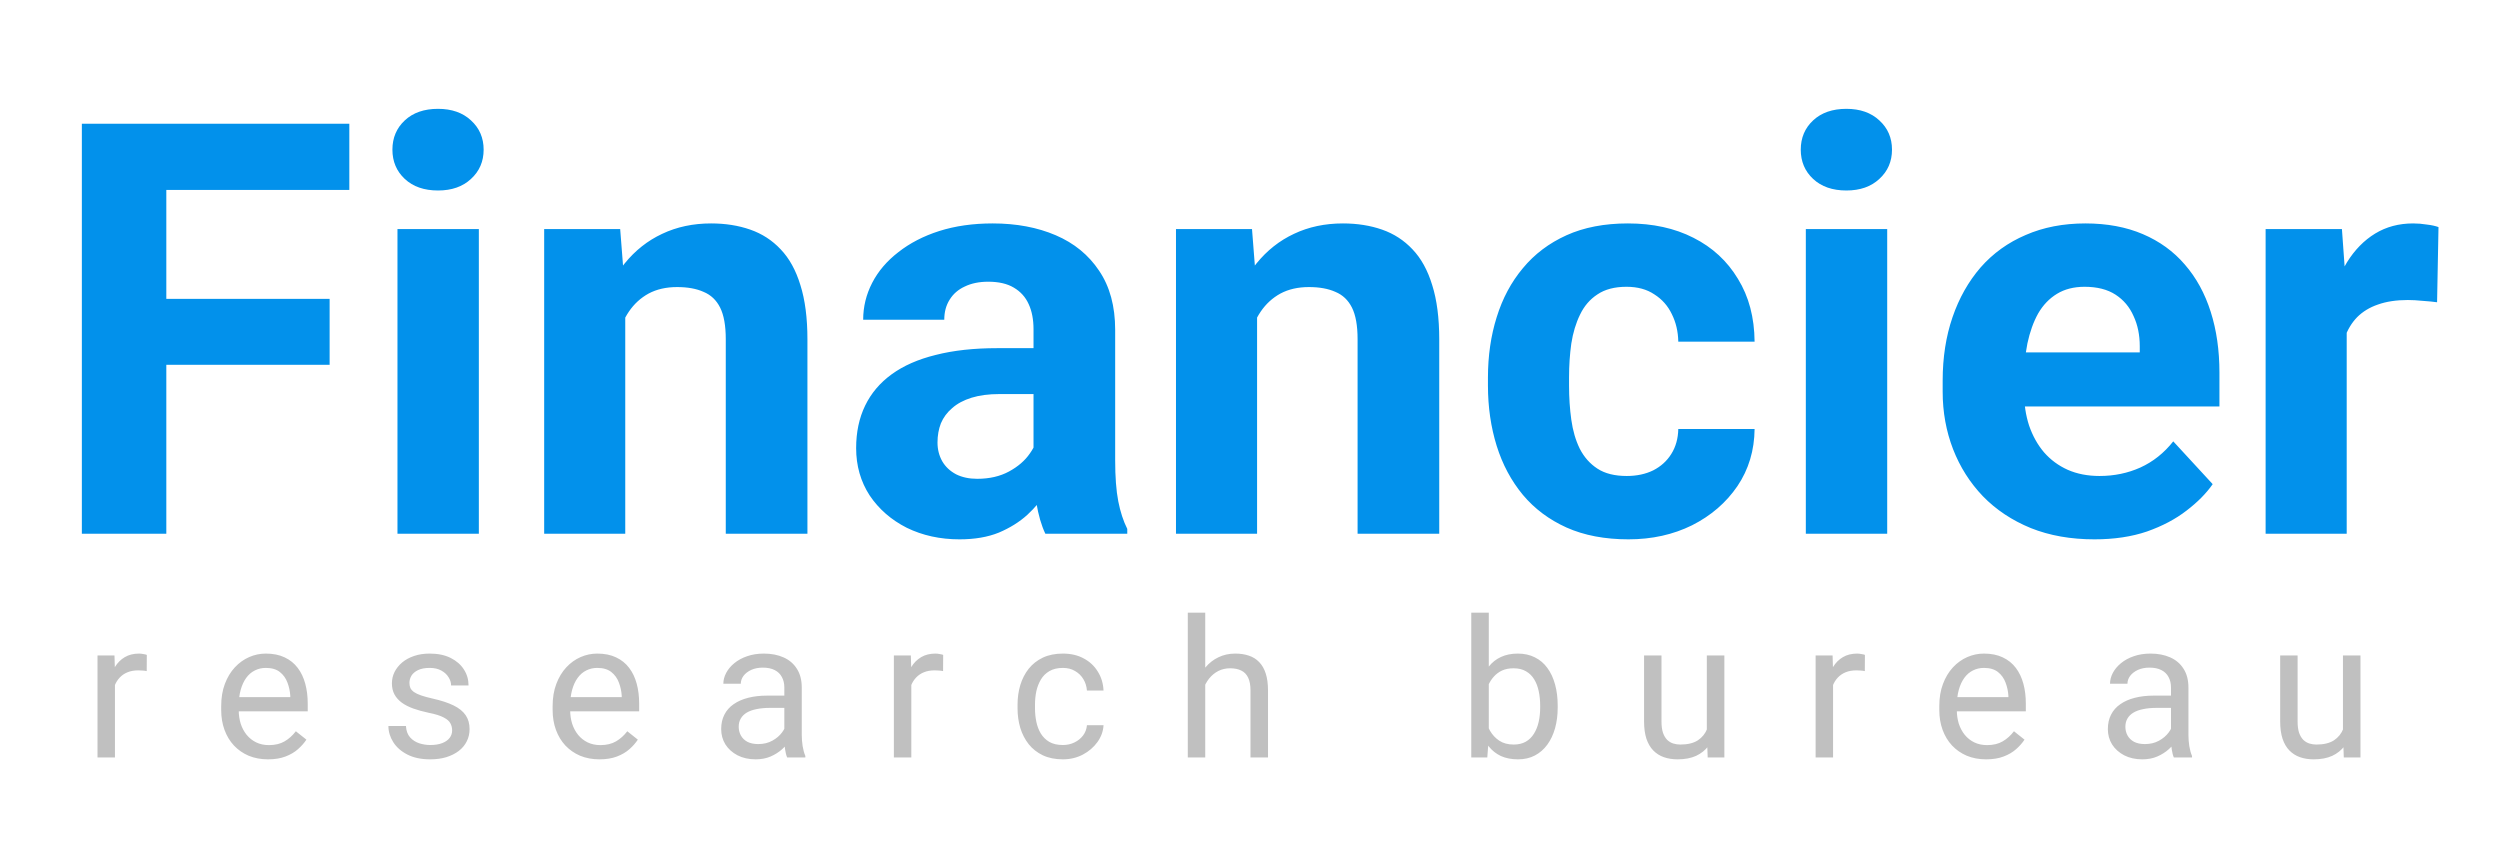
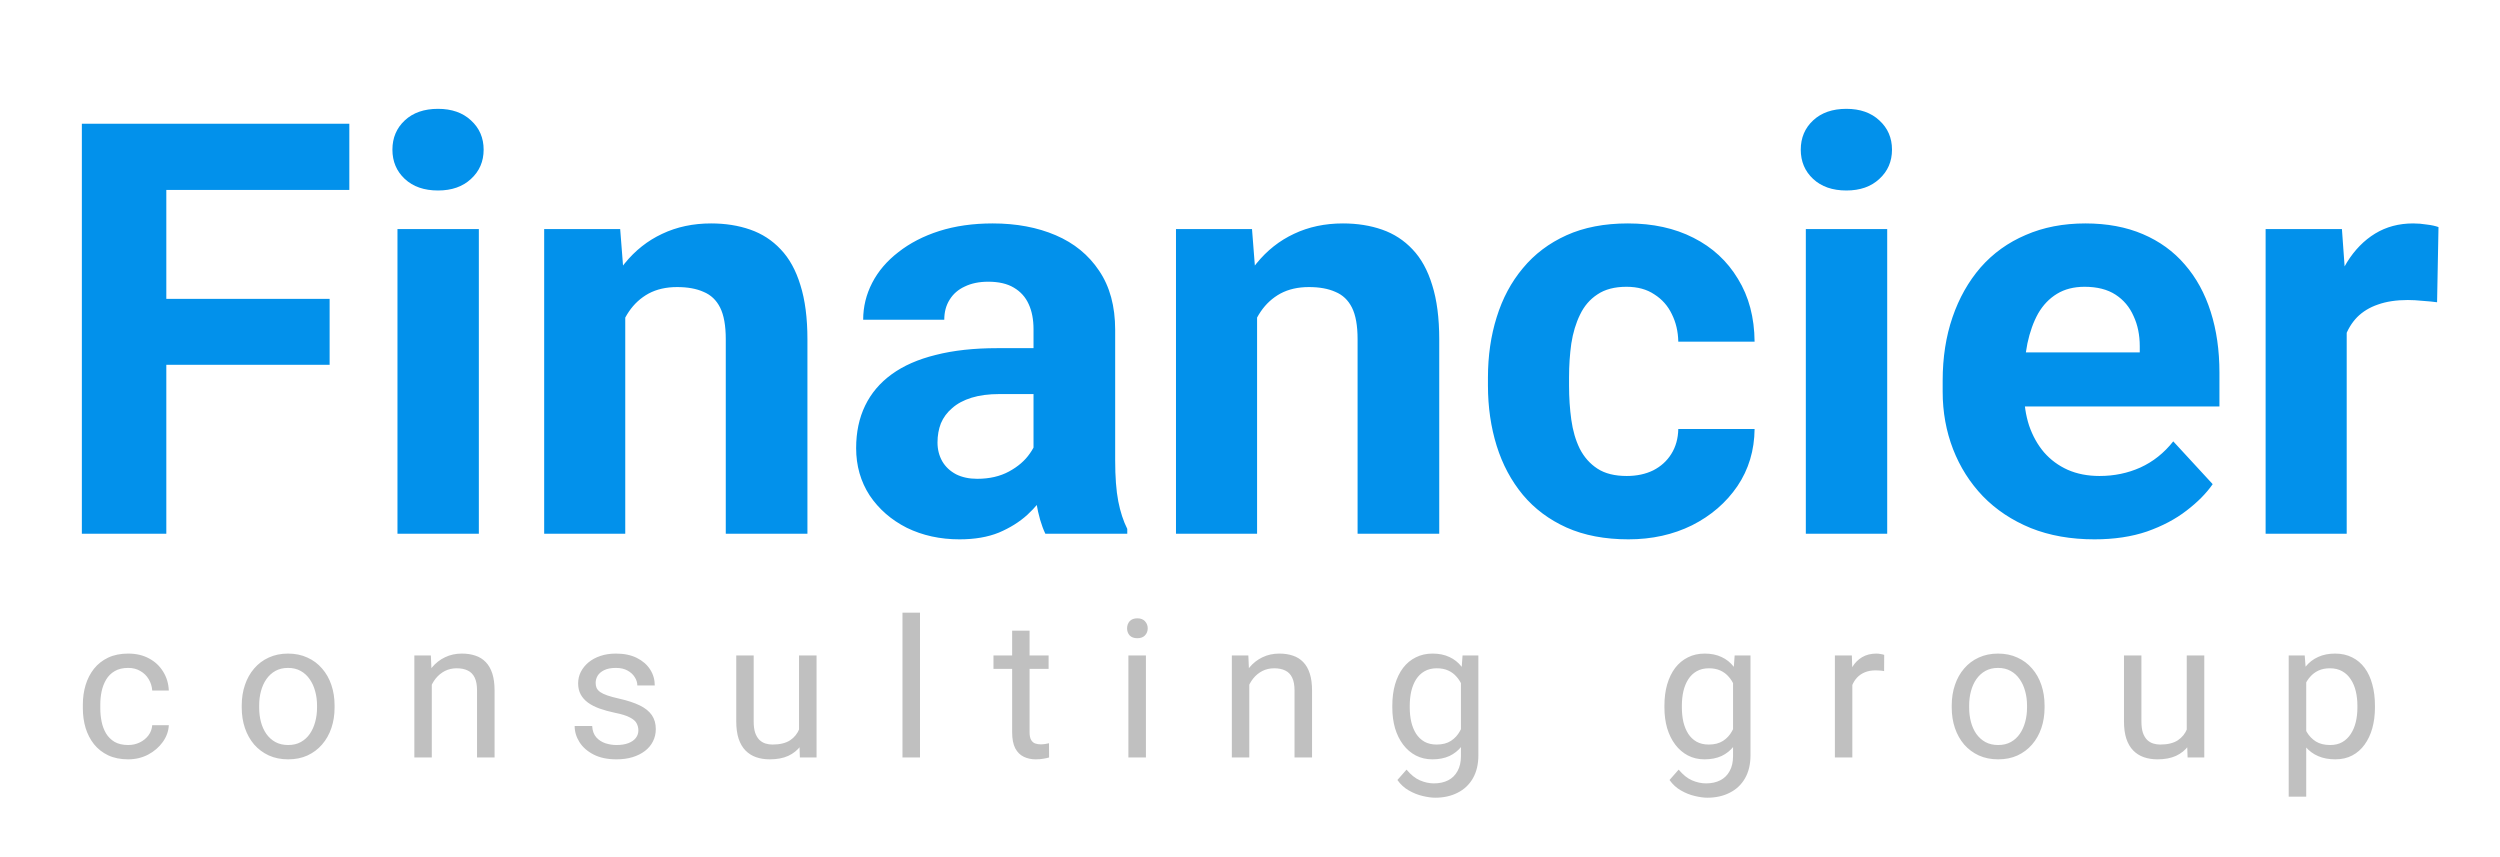
<svg xmlns="http://www.w3.org/2000/svg" width="178" height="61" viewBox="0 0 178 61" fill="none">
  <path d="M11.842 8.812V38H5.828V8.812H11.842ZM23.469 21.281V25.972H10.198V21.281H23.469ZM24.872 8.812V13.523H10.198V8.812H24.872ZM34.094 16.309V38H28.3V16.309H34.094ZM27.94 10.656C27.94 9.814 28.234 9.119 28.822 8.571C29.41 8.023 30.198 7.749 31.187 7.749C32.163 7.749 32.945 8.023 33.533 8.571C34.134 9.119 34.435 9.814 34.435 10.656C34.435 11.498 34.134 12.193 33.533 12.741C32.945 13.289 32.163 13.563 31.187 13.563C30.198 13.563 29.41 13.289 28.822 12.741C28.234 12.193 27.94 11.498 27.94 10.656ZM44.518 20.94V38H38.745V16.309H44.157L44.518 20.94ZM43.676 26.393H42.113C42.113 24.789 42.32 23.346 42.734 22.063C43.148 20.766 43.73 19.664 44.478 18.755C45.227 17.833 46.115 17.131 47.145 16.65C48.187 16.155 49.35 15.908 50.633 15.908C51.648 15.908 52.577 16.055 53.419 16.349C54.261 16.643 54.983 17.111 55.584 17.753C56.199 18.394 56.667 19.243 56.988 20.299C57.322 21.354 57.489 22.644 57.489 24.168V38H51.675V24.148C51.675 23.185 51.541 22.437 51.274 21.902C51.007 21.368 50.613 20.994 50.091 20.78C49.584 20.552 48.955 20.439 48.207 20.439C47.432 20.439 46.757 20.593 46.182 20.9C45.621 21.207 45.153 21.635 44.779 22.183C44.418 22.718 44.144 23.346 43.957 24.067C43.77 24.789 43.676 25.564 43.676 26.393ZM73.587 33.108V23.446C73.587 22.751 73.473 22.156 73.246 21.662C73.019 21.154 72.664 20.76 72.183 20.479C71.715 20.198 71.107 20.058 70.359 20.058C69.717 20.058 69.163 20.172 68.695 20.399C68.227 20.613 67.866 20.927 67.612 21.341C67.359 21.742 67.232 22.216 67.232 22.764H61.458C61.458 21.842 61.672 20.967 62.1 20.138C62.527 19.31 63.149 18.581 63.964 17.953C64.779 17.312 65.748 16.81 66.871 16.45C68.007 16.089 69.276 15.908 70.68 15.908C72.364 15.908 73.86 16.189 75.17 16.75C76.48 17.312 77.509 18.154 78.257 19.276C79.019 20.399 79.4 21.802 79.4 23.486V32.768C79.4 33.957 79.474 34.933 79.621 35.695C79.768 36.443 79.981 37.098 80.262 37.659V38H74.428C74.148 37.412 73.934 36.677 73.787 35.795C73.653 34.899 73.587 34.004 73.587 33.108ZM74.348 24.789L74.388 28.057H71.161C70.399 28.057 69.737 28.144 69.176 28.317C68.615 28.491 68.154 28.738 67.793 29.059C67.432 29.366 67.165 29.727 66.991 30.142C66.831 30.556 66.75 31.01 66.75 31.505C66.75 31.999 66.864 32.447 67.091 32.848C67.318 33.236 67.646 33.543 68.073 33.77C68.501 33.984 69.002 34.091 69.577 34.091C70.446 34.091 71.201 33.917 71.842 33.57C72.484 33.222 72.978 32.794 73.326 32.287C73.687 31.779 73.874 31.298 73.887 30.843L75.411 33.289C75.197 33.837 74.903 34.405 74.529 34.993C74.168 35.581 73.707 36.136 73.145 36.657C72.584 37.165 71.909 37.586 71.121 37.92C70.332 38.241 69.397 38.401 68.314 38.401C66.938 38.401 65.688 38.127 64.565 37.579C63.456 37.018 62.574 36.249 61.919 35.274C61.278 34.285 60.957 33.162 60.957 31.906C60.957 30.77 61.171 29.761 61.598 28.879C62.026 27.997 62.654 27.255 63.483 26.653C64.325 26.039 65.374 25.578 66.63 25.27C67.886 24.949 69.343 24.789 71 24.789H74.348ZM89.504 20.94V38H83.73V16.309H89.143L89.504 20.94ZM88.662 26.393H87.098C87.098 24.789 87.305 23.346 87.72 22.063C88.134 20.766 88.715 19.664 89.464 18.755C90.212 17.833 91.101 17.131 92.13 16.65C93.172 16.155 94.335 15.908 95.618 15.908C96.634 15.908 97.563 16.055 98.405 16.349C99.246 16.643 99.968 17.111 100.57 17.753C101.184 18.394 101.652 19.243 101.973 20.299C102.307 21.354 102.474 22.644 102.474 24.168V38H96.66V24.148C96.66 23.185 96.527 22.437 96.26 21.902C95.992 21.368 95.598 20.994 95.077 20.78C94.569 20.552 93.941 20.439 93.192 20.439C92.417 20.439 91.742 20.593 91.168 20.9C90.606 21.207 90.138 21.635 89.764 22.183C89.403 22.718 89.129 23.346 88.942 24.067C88.755 24.789 88.662 25.564 88.662 26.393ZM115.825 33.89C116.534 33.89 117.162 33.757 117.71 33.489C118.258 33.209 118.685 32.821 118.993 32.327C119.314 31.819 119.481 31.224 119.494 30.543H124.927C124.913 32.066 124.506 33.423 123.704 34.612C122.902 35.788 121.826 36.717 120.476 37.399C119.126 38.067 117.616 38.401 115.946 38.401C114.262 38.401 112.792 38.12 111.535 37.559C110.292 36.998 109.257 36.222 108.428 35.233C107.599 34.231 106.978 33.069 106.564 31.745C106.149 30.409 105.942 28.979 105.942 27.455V26.874C105.942 25.337 106.149 23.907 106.564 22.584C106.978 21.247 107.599 20.085 108.428 19.096C109.257 18.093 110.292 17.312 111.535 16.75C112.778 16.189 114.235 15.908 115.906 15.908C117.683 15.908 119.24 16.249 120.576 16.931C121.926 17.612 122.982 18.588 123.744 19.858C124.519 21.114 124.913 22.604 124.927 24.328H119.494C119.481 23.606 119.327 22.951 119.033 22.363C118.752 21.775 118.338 21.308 117.79 20.96C117.255 20.599 116.594 20.419 115.805 20.419C114.963 20.419 114.275 20.599 113.74 20.96C113.206 21.308 112.792 21.789 112.498 22.404C112.204 23.005 111.996 23.693 111.876 24.468C111.769 25.23 111.716 26.032 111.716 26.874V27.455C111.716 28.297 111.769 29.106 111.876 29.881C111.983 30.656 112.183 31.344 112.478 31.946C112.785 32.547 113.206 33.022 113.74 33.369C114.275 33.717 114.97 33.89 115.825 33.89ZM134.369 16.309V38H128.575V16.309H134.369ZM128.214 10.656C128.214 9.814 128.508 9.119 129.096 8.571C129.684 8.023 130.473 7.749 131.462 7.749C132.438 7.749 133.219 8.023 133.807 8.571C134.409 9.119 134.71 9.814 134.71 10.656C134.71 11.498 134.409 12.193 133.807 12.741C133.219 13.289 132.438 13.563 131.462 13.563C130.473 13.563 129.684 13.289 129.096 12.741C128.508 12.193 128.214 11.498 128.214 10.656ZM149.123 38.401C147.439 38.401 145.929 38.134 144.593 37.599C143.256 37.051 142.12 36.296 141.185 35.334C140.263 34.371 139.554 33.256 139.06 31.986C138.565 30.703 138.318 29.34 138.318 27.896V27.095C138.318 25.451 138.552 23.947 139.02 22.584C139.487 21.221 140.156 20.038 141.024 19.036C141.906 18.033 142.976 17.265 144.232 16.73C145.488 16.182 146.905 15.908 148.482 15.908C150.019 15.908 151.382 16.162 152.571 16.67C153.761 17.178 154.757 17.9 155.558 18.835C156.374 19.771 156.988 20.893 157.403 22.203C157.817 23.499 158.024 24.943 158.024 26.533V28.939H140.784V25.09H152.351V24.649C152.351 23.847 152.204 23.132 151.91 22.504C151.629 21.862 151.202 21.354 150.627 20.98C150.052 20.606 149.317 20.419 148.422 20.419C147.66 20.419 147.005 20.586 146.457 20.92C145.909 21.254 145.461 21.722 145.114 22.323C144.78 22.925 144.526 23.633 144.352 24.448C144.192 25.25 144.112 26.132 144.112 27.095V27.896C144.112 28.765 144.232 29.567 144.472 30.302C144.726 31.037 145.081 31.672 145.535 32.206C146.003 32.741 146.564 33.155 147.219 33.449C147.887 33.743 148.642 33.89 149.484 33.89C150.527 33.89 151.496 33.69 152.391 33.289C153.3 32.875 154.082 32.253 154.736 31.425L157.543 34.472C157.089 35.127 156.467 35.755 155.679 36.356C154.904 36.958 153.968 37.452 152.872 37.84C151.776 38.214 150.527 38.401 149.123 38.401ZM167.085 21.04V38H161.312V16.309H166.745L167.085 21.04ZM173.621 16.169L173.52 21.521C173.24 21.481 172.899 21.448 172.498 21.421C172.11 21.381 171.756 21.361 171.436 21.361C170.62 21.361 169.912 21.468 169.311 21.682C168.723 21.882 168.228 22.183 167.827 22.584C167.44 22.985 167.146 23.473 166.945 24.047C166.758 24.622 166.651 25.277 166.624 26.012L165.462 25.651C165.462 24.248 165.602 22.958 165.883 21.782C166.163 20.593 166.571 19.557 167.105 18.675C167.653 17.793 168.322 17.111 169.11 16.63C169.899 16.149 170.801 15.908 171.816 15.908C172.137 15.908 172.465 15.935 172.799 15.989C173.133 16.029 173.407 16.089 173.621 16.169Z" fill="#0291EB" />
-   <path d="M8.184 47.81V53.931H6.943V46.669H8.151L8.184 47.81ZM10.453 46.629L10.446 47.783C10.343 47.761 10.245 47.748 10.151 47.743C10.061 47.734 9.958 47.73 9.842 47.73C9.556 47.73 9.303 47.775 9.084 47.864C8.864 47.953 8.679 48.079 8.527 48.24C8.374 48.401 8.254 48.593 8.164 48.817C8.079 49.036 8.023 49.278 7.996 49.542L7.647 49.743C7.647 49.305 7.69 48.893 7.775 48.508C7.864 48.123 8.001 47.783 8.184 47.488C8.368 47.188 8.6 46.956 8.882 46.79C9.169 46.62 9.509 46.535 9.902 46.535C9.992 46.535 10.095 46.546 10.211 46.569C10.328 46.587 10.408 46.607 10.453 46.629ZM19.084 54.065C18.579 54.065 18.12 53.98 17.708 53.81C17.301 53.636 16.95 53.392 16.655 53.079C16.364 52.766 16.14 52.394 15.984 51.965C15.827 51.535 15.749 51.065 15.749 50.555V50.273C15.749 49.683 15.836 49.157 16.01 48.696C16.185 48.231 16.422 47.837 16.722 47.515C17.022 47.193 17.362 46.949 17.742 46.783C18.122 46.618 18.516 46.535 18.923 46.535C19.442 46.535 19.89 46.625 20.265 46.804C20.646 46.983 20.957 47.233 21.198 47.555C21.44 47.873 21.619 48.249 21.735 48.683C21.852 49.112 21.91 49.582 21.91 50.092V50.649H16.487V49.636H20.668V49.542C20.65 49.22 20.583 48.907 20.467 48.602C20.355 48.298 20.176 48.047 19.93 47.851C19.684 47.654 19.348 47.555 18.923 47.555C18.641 47.555 18.382 47.616 18.145 47.736C17.907 47.853 17.704 48.027 17.534 48.26C17.364 48.493 17.232 48.777 17.138 49.112C17.044 49.448 16.997 49.835 16.997 50.273V50.555C16.997 50.9 17.044 51.224 17.138 51.528C17.236 51.828 17.377 52.092 17.561 52.32C17.749 52.549 17.975 52.728 18.239 52.857C18.507 52.987 18.811 53.052 19.151 53.052C19.59 53.052 19.961 52.962 20.265 52.783C20.57 52.605 20.836 52.365 21.064 52.065L21.816 52.663C21.659 52.9 21.46 53.126 21.218 53.34C20.977 53.555 20.679 53.73 20.326 53.864C19.977 53.998 19.563 54.065 19.084 54.065ZM32.192 52.005C32.192 51.826 32.152 51.66 32.072 51.508C31.995 51.352 31.837 51.211 31.595 51.086C31.358 50.956 31 50.844 30.521 50.75C30.119 50.665 29.754 50.564 29.427 50.448C29.105 50.332 28.83 50.191 28.602 50.025C28.378 49.859 28.206 49.665 28.085 49.441C27.964 49.218 27.904 48.956 27.904 48.656C27.904 48.37 27.966 48.099 28.092 47.844C28.221 47.589 28.403 47.363 28.635 47.166C28.872 46.969 29.157 46.815 29.488 46.703C29.819 46.591 30.188 46.535 30.595 46.535C31.177 46.535 31.673 46.638 32.085 46.844C32.497 47.05 32.812 47.325 33.031 47.669C33.251 48.009 33.36 48.388 33.36 48.804H32.118C32.118 48.602 32.058 48.408 31.937 48.22C31.821 48.027 31.649 47.868 31.421 47.743C31.197 47.618 30.922 47.555 30.595 47.555C30.25 47.555 29.971 47.609 29.756 47.716C29.546 47.819 29.391 47.951 29.293 48.112C29.199 48.273 29.152 48.443 29.152 48.622C29.152 48.757 29.174 48.877 29.219 48.985C29.268 49.088 29.353 49.184 29.474 49.273C29.595 49.358 29.765 49.439 29.984 49.515C30.203 49.591 30.483 49.667 30.823 49.743C31.418 49.877 31.908 50.038 32.293 50.226C32.678 50.414 32.964 50.645 33.152 50.918C33.34 51.191 33.434 51.522 33.434 51.911C33.434 52.229 33.367 52.52 33.233 52.783C33.103 53.047 32.913 53.276 32.662 53.468C32.416 53.656 32.121 53.804 31.776 53.911C31.436 54.014 31.054 54.065 30.629 54.065C29.989 54.065 29.447 53.951 29.004 53.723C28.561 53.495 28.226 53.2 27.998 52.837C27.77 52.475 27.655 52.092 27.655 51.69H28.904C28.922 52.03 29.02 52.3 29.199 52.502C29.378 52.699 29.597 52.839 29.857 52.924C30.116 53.005 30.373 53.045 30.629 53.045C30.969 53.045 31.253 53.001 31.481 52.911C31.714 52.822 31.89 52.699 32.011 52.542C32.132 52.385 32.192 52.206 32.192 52.005ZM42.683 54.065C42.177 54.065 41.719 53.98 41.307 53.81C40.9 53.636 40.549 53.392 40.253 53.079C39.962 52.766 39.739 52.394 39.582 51.965C39.426 51.535 39.347 51.065 39.347 50.555V50.273C39.347 49.683 39.435 49.157 39.609 48.696C39.784 48.231 40.021 47.837 40.321 47.515C40.62 47.193 40.96 46.949 41.341 46.783C41.721 46.618 42.115 46.535 42.522 46.535C43.041 46.535 43.488 46.625 43.864 46.804C44.245 46.983 44.555 47.233 44.797 47.555C45.039 47.873 45.218 48.249 45.334 48.683C45.45 49.112 45.508 49.582 45.508 50.092V50.649H40.086V49.636H44.267V49.542C44.249 49.22 44.182 48.907 44.066 48.602C43.954 48.298 43.775 48.047 43.529 47.851C43.282 47.654 42.947 47.555 42.522 47.555C42.24 47.555 41.98 47.616 41.743 47.736C41.506 47.853 41.303 48.027 41.133 48.26C40.962 48.493 40.831 48.777 40.737 49.112C40.643 49.448 40.596 49.835 40.596 50.273V50.555C40.596 50.9 40.643 51.224 40.737 51.528C40.835 51.828 40.976 52.092 41.159 52.32C41.347 52.549 41.573 52.728 41.837 52.857C42.106 52.987 42.41 53.052 42.75 53.052C43.188 53.052 43.56 52.962 43.864 52.783C44.168 52.605 44.435 52.365 44.663 52.065L45.414 52.663C45.258 52.9 45.059 53.126 44.817 53.34C44.576 53.555 44.278 53.73 43.925 53.864C43.575 53.998 43.162 54.065 42.683 54.065ZM55.845 52.69V48.951C55.845 48.665 55.786 48.417 55.67 48.206C55.558 47.992 55.388 47.826 55.16 47.71C54.932 47.593 54.65 47.535 54.315 47.535C54.001 47.535 53.726 47.589 53.489 47.696C53.256 47.804 53.073 47.944 52.939 48.119C52.809 48.294 52.744 48.481 52.744 48.683H51.502C51.502 48.423 51.569 48.166 51.704 47.911C51.838 47.656 52.03 47.425 52.281 47.22C52.536 47.009 52.84 46.844 53.194 46.723C53.552 46.598 53.95 46.535 54.388 46.535C54.916 46.535 55.382 46.625 55.784 46.804C56.191 46.983 56.509 47.253 56.737 47.616C56.97 47.974 57.086 48.423 57.086 48.965V52.347C57.086 52.589 57.106 52.846 57.147 53.119C57.191 53.392 57.256 53.627 57.341 53.824V53.931H56.046C55.983 53.788 55.934 53.598 55.898 53.361C55.863 53.119 55.845 52.895 55.845 52.69ZM56.059 49.528L56.073 50.401H54.818C54.464 50.401 54.149 50.43 53.871 50.488C53.594 50.542 53.361 50.625 53.173 50.736C52.986 50.848 52.842 50.989 52.744 51.159C52.645 51.325 52.596 51.52 52.596 51.743C52.596 51.971 52.648 52.179 52.751 52.367C52.854 52.555 53.008 52.705 53.214 52.817C53.424 52.924 53.681 52.978 53.986 52.978C54.366 52.978 54.702 52.898 54.992 52.736C55.283 52.575 55.514 52.379 55.684 52.146C55.858 51.913 55.952 51.687 55.965 51.468L56.496 52.065C56.464 52.253 56.379 52.461 56.241 52.69C56.102 52.918 55.916 53.137 55.684 53.347C55.455 53.553 55.182 53.725 54.865 53.864C54.552 53.998 54.198 54.065 53.804 54.065C53.312 54.065 52.88 53.969 52.509 53.777C52.142 53.584 51.856 53.327 51.65 53.005C51.449 52.678 51.348 52.314 51.348 51.911C51.348 51.522 51.424 51.179 51.576 50.884C51.728 50.584 51.947 50.336 52.234 50.139C52.52 49.938 52.865 49.786 53.267 49.683C53.67 49.58 54.12 49.528 54.617 49.528H56.059ZM64.886 47.81V53.931H63.644V46.669H64.852L64.886 47.81ZM67.154 46.629L67.147 47.783C67.044 47.761 66.946 47.748 66.852 47.743C66.763 47.734 66.66 47.73 66.543 47.73C66.257 47.73 66.004 47.775 65.785 47.864C65.566 47.953 65.38 48.079 65.228 48.24C65.076 48.401 64.955 48.593 64.865 48.817C64.78 49.036 64.725 49.278 64.698 49.542L64.349 49.743C64.349 49.305 64.391 48.893 64.476 48.508C64.566 48.123 64.702 47.783 64.886 47.488C65.069 47.188 65.302 46.956 65.584 46.79C65.87 46.62 66.21 46.535 66.604 46.535C66.693 46.535 66.796 46.546 66.912 46.569C67.029 46.587 67.109 46.607 67.154 46.629ZM75.678 53.045C75.974 53.045 76.246 52.985 76.497 52.864C76.748 52.743 76.953 52.578 77.114 52.367C77.275 52.153 77.367 51.909 77.39 51.636H78.571C78.549 52.065 78.403 52.466 78.135 52.837C77.871 53.204 77.524 53.502 77.094 53.73C76.665 53.953 76.193 54.065 75.678 54.065C75.132 54.065 74.656 53.969 74.249 53.777C73.846 53.584 73.51 53.32 73.242 52.985C72.978 52.649 72.779 52.264 72.645 51.831C72.515 51.392 72.45 50.929 72.45 50.441V50.159C72.45 49.672 72.515 49.211 72.645 48.777C72.779 48.338 72.978 47.951 73.242 47.616C73.51 47.28 73.846 47.016 74.249 46.824C74.656 46.631 75.132 46.535 75.678 46.535C76.246 46.535 76.743 46.651 77.168 46.884C77.593 47.112 77.927 47.425 78.168 47.824C78.414 48.217 78.549 48.665 78.571 49.166H77.39C77.367 48.866 77.282 48.596 77.135 48.354C76.991 48.112 76.794 47.92 76.544 47.777C76.298 47.629 76.009 47.555 75.678 47.555C75.298 47.555 74.978 47.631 74.718 47.783C74.463 47.931 74.26 48.132 74.108 48.388C73.96 48.638 73.853 48.918 73.785 49.226C73.723 49.531 73.692 49.842 73.692 50.159V50.441C73.692 50.759 73.723 51.072 73.785 51.381C73.848 51.69 73.953 51.969 74.101 52.22C74.253 52.47 74.457 52.672 74.712 52.824C74.971 52.971 75.293 53.045 75.678 53.045ZM85.813 43.622V53.931H84.571V43.622H85.813ZM85.518 50.025L85.001 50.005C85.005 49.508 85.079 49.05 85.222 48.629C85.366 48.204 85.567 47.835 85.826 47.522C86.086 47.209 86.395 46.967 86.753 46.797C87.115 46.622 87.516 46.535 87.954 46.535C88.312 46.535 88.634 46.584 88.921 46.683C89.207 46.777 89.451 46.929 89.652 47.139C89.858 47.349 90.014 47.622 90.122 47.958C90.229 48.289 90.283 48.694 90.283 49.173V53.931H89.035V49.159C89.035 48.779 88.979 48.475 88.867 48.246C88.755 48.014 88.592 47.846 88.377 47.743C88.162 47.636 87.898 47.582 87.585 47.582C87.276 47.582 86.994 47.647 86.739 47.777C86.489 47.907 86.272 48.086 86.088 48.314C85.909 48.542 85.768 48.804 85.665 49.099C85.567 49.39 85.518 49.698 85.518 50.025ZM104.754 43.622H106.002V52.522L105.895 53.931H104.754V43.622ZM110.908 50.24V50.381C110.908 50.909 110.846 51.399 110.72 51.851C110.595 52.298 110.412 52.687 110.17 53.018C109.928 53.349 109.633 53.607 109.284 53.79C108.935 53.974 108.535 54.065 108.083 54.065C107.622 54.065 107.217 53.987 106.868 53.831C106.524 53.669 106.233 53.439 105.996 53.139C105.758 52.839 105.568 52.477 105.425 52.052C105.286 51.627 105.19 51.148 105.136 50.616V49.998C105.19 49.461 105.286 48.98 105.425 48.555C105.568 48.13 105.758 47.768 105.996 47.468C106.233 47.164 106.524 46.933 106.868 46.777C107.213 46.616 107.613 46.535 108.069 46.535C108.526 46.535 108.931 46.625 109.284 46.804C109.638 46.978 109.933 47.229 110.17 47.555C110.412 47.882 110.595 48.273 110.72 48.73C110.846 49.182 110.908 49.685 110.908 50.24ZM109.66 50.381V50.24C109.66 49.877 109.626 49.537 109.559 49.22C109.492 48.898 109.385 48.616 109.237 48.374C109.09 48.128 108.895 47.936 108.653 47.797C108.412 47.654 108.114 47.582 107.761 47.582C107.447 47.582 107.175 47.636 106.942 47.743C106.714 47.851 106.519 47.996 106.358 48.179C106.197 48.358 106.065 48.564 105.962 48.797C105.864 49.025 105.79 49.262 105.741 49.508V51.126C105.812 51.439 105.928 51.741 106.09 52.032C106.255 52.318 106.474 52.553 106.747 52.736C107.025 52.92 107.367 53.012 107.774 53.012C108.11 53.012 108.396 52.945 108.633 52.81C108.875 52.672 109.069 52.481 109.217 52.24C109.369 51.998 109.481 51.719 109.553 51.401C109.624 51.083 109.66 50.743 109.66 50.381ZM121.526 52.253V46.669H122.775V53.931H121.587L121.526 52.253ZM121.761 50.723L122.278 50.71C122.278 51.193 122.227 51.64 122.124 52.052C122.025 52.459 121.864 52.813 121.641 53.112C121.417 53.412 121.124 53.647 120.761 53.817C120.399 53.983 119.958 54.065 119.439 54.065C119.086 54.065 118.761 54.014 118.466 53.911C118.175 53.808 117.925 53.649 117.714 53.434C117.504 53.22 117.341 52.94 117.224 52.596C117.113 52.251 117.057 51.837 117.057 51.354V46.669H118.298V51.367C118.298 51.694 118.334 51.965 118.406 52.179C118.482 52.39 118.582 52.557 118.708 52.683C118.837 52.804 118.981 52.889 119.137 52.938C119.298 52.987 119.464 53.012 119.634 53.012C120.162 53.012 120.58 52.911 120.889 52.71C121.198 52.504 121.419 52.229 121.553 51.884C121.692 51.535 121.761 51.148 121.761 50.723ZM130.514 47.81V53.931H129.272V46.669H130.48L130.514 47.81ZM132.782 46.629L132.775 47.783C132.673 47.761 132.574 47.748 132.48 47.743C132.391 47.734 132.288 47.73 132.171 47.73C131.885 47.73 131.632 47.775 131.413 47.864C131.194 47.953 131.008 48.079 130.856 48.24C130.704 48.401 130.583 48.593 130.494 48.817C130.409 49.036 130.353 49.278 130.326 49.542L129.977 49.743C129.977 49.305 130.019 48.893 130.104 48.508C130.194 48.123 130.33 47.783 130.514 47.488C130.697 47.188 130.93 46.956 131.212 46.79C131.498 46.62 131.838 46.535 132.232 46.535C132.321 46.535 132.424 46.546 132.541 46.569C132.657 46.587 132.737 46.607 132.782 46.629ZM141.414 54.065C140.908 54.065 140.449 53.98 140.038 53.81C139.631 53.636 139.279 53.392 138.984 53.079C138.693 52.766 138.47 52.394 138.313 51.965C138.156 51.535 138.078 51.065 138.078 50.555V50.273C138.078 49.683 138.165 49.157 138.34 48.696C138.514 48.231 138.751 47.837 139.051 47.515C139.351 47.193 139.691 46.949 140.071 46.783C140.452 46.618 140.845 46.535 141.253 46.535C141.772 46.535 142.219 46.625 142.595 46.804C142.975 46.983 143.286 47.233 143.528 47.555C143.769 47.873 143.948 48.249 144.065 48.683C144.181 49.112 144.239 49.582 144.239 50.092V50.649H138.816V49.636H142.998V49.542C142.98 49.22 142.913 48.907 142.796 48.602C142.684 48.298 142.505 48.047 142.259 47.851C142.013 47.654 141.678 47.555 141.253 47.555C140.971 47.555 140.711 47.616 140.474 47.736C140.237 47.853 140.033 48.027 139.863 48.26C139.693 48.493 139.561 48.777 139.467 49.112C139.373 49.448 139.326 49.835 139.326 50.273V50.555C139.326 50.9 139.373 51.224 139.467 51.528C139.566 51.828 139.707 52.092 139.89 52.32C140.078 52.549 140.304 52.728 140.568 52.857C140.836 52.987 141.141 53.052 141.481 53.052C141.919 53.052 142.291 52.962 142.595 52.783C142.899 52.605 143.165 52.365 143.394 52.065L144.145 52.663C143.989 52.9 143.79 53.126 143.548 53.34C143.306 53.555 143.009 53.73 142.655 53.864C142.306 53.998 141.892 54.065 141.414 54.065ZM154.575 52.69V48.951C154.575 48.665 154.517 48.417 154.401 48.206C154.289 47.992 154.119 47.826 153.891 47.71C153.663 47.593 153.381 47.535 153.045 47.535C152.732 47.535 152.457 47.589 152.22 47.696C151.987 47.804 151.804 47.944 151.669 48.119C151.54 48.294 151.475 48.481 151.475 48.683H150.233C150.233 48.423 150.3 48.166 150.434 47.911C150.569 47.656 150.761 47.425 151.012 47.22C151.267 47.009 151.571 46.844 151.924 46.723C152.282 46.598 152.681 46.535 153.119 46.535C153.647 46.535 154.112 46.625 154.515 46.804C154.922 46.983 155.24 47.253 155.468 47.616C155.701 47.974 155.817 48.423 155.817 48.965V52.347C155.817 52.589 155.837 52.846 155.877 53.119C155.922 53.392 155.987 53.627 156.072 53.824V53.931H154.777C154.714 53.788 154.665 53.598 154.629 53.361C154.593 53.119 154.575 52.895 154.575 52.69ZM154.79 49.528L154.804 50.401H153.549C153.195 50.401 152.88 50.43 152.602 50.488C152.325 50.542 152.092 50.625 151.904 50.736C151.716 50.848 151.573 50.989 151.475 51.159C151.376 51.325 151.327 51.52 151.327 51.743C151.327 51.971 151.378 52.179 151.481 52.367C151.584 52.555 151.739 52.705 151.944 52.817C152.155 52.924 152.412 52.978 152.716 52.978C153.097 52.978 153.432 52.898 153.723 52.736C154.014 52.575 154.244 52.379 154.414 52.146C154.589 51.913 154.683 51.687 154.696 51.468L155.226 52.065C155.195 52.253 155.11 52.461 154.971 52.69C154.833 52.918 154.647 53.137 154.414 53.347C154.186 53.553 153.913 53.725 153.596 53.864C153.282 53.998 152.929 54.065 152.535 54.065C152.043 54.065 151.611 53.969 151.24 53.777C150.873 53.584 150.587 53.327 150.381 53.005C150.179 52.678 150.079 52.314 150.079 51.911C150.079 51.522 150.155 51.179 150.307 50.884C150.459 50.584 150.678 50.336 150.965 50.139C151.251 49.938 151.595 49.786 151.998 49.683C152.401 49.58 152.851 49.528 153.347 49.528H154.79ZM166.818 52.253V46.669H168.066V53.931H166.878L166.818 52.253ZM167.053 50.723L167.569 50.71C167.569 51.193 167.518 51.64 167.415 52.052C167.317 52.459 167.155 52.813 166.932 53.112C166.708 53.412 166.415 53.647 166.053 53.817C165.69 53.983 165.249 54.065 164.73 54.065C164.377 54.065 164.053 54.014 163.757 53.911C163.466 53.808 163.216 53.649 163.006 53.434C162.795 53.22 162.632 52.94 162.516 52.596C162.404 52.251 162.348 51.837 162.348 51.354V46.669H163.589V51.367C163.589 51.694 163.625 51.965 163.697 52.179C163.773 52.39 163.874 52.557 163.999 52.683C164.129 52.804 164.272 52.889 164.428 52.938C164.589 52.987 164.755 53.012 164.925 53.012C165.453 53.012 165.871 52.911 166.18 52.71C166.489 52.504 166.71 52.229 166.845 51.884C166.983 51.535 167.053 51.148 167.053 50.723Z" fill="#C0C0C0" />
+   <path d="M9.128 53.045C9.423 53.045 9.696 52.985 9.946 52.864C10.197 52.743 10.403 52.578 10.564 52.367C10.725 52.153 10.817 51.909 10.839 51.636H12.02C11.998 52.065 11.852 52.466 11.584 52.837C11.32 53.204 10.973 53.502 10.544 53.73C10.114 53.953 9.642 54.065 9.128 54.065C8.582 54.065 8.105 53.969 7.698 53.777C7.295 53.584 6.96 53.32 6.691 52.985C6.427 52.649 6.228 52.264 6.094 51.831C5.964 51.392 5.899 50.929 5.899 50.441V50.159C5.899 49.672 5.964 49.211 6.094 48.777C6.228 48.338 6.427 47.951 6.691 47.616C6.96 47.28 7.295 47.016 7.698 46.824C8.105 46.631 8.582 46.535 9.128 46.535C9.696 46.535 10.193 46.651 10.618 46.884C11.043 47.112 11.376 47.425 11.618 47.824C11.864 48.217 11.998 48.665 12.02 49.166H10.839C10.817 48.866 10.732 48.596 10.584 48.354C10.441 48.112 10.244 47.92 9.993 47.777C9.747 47.629 9.459 47.555 9.128 47.555C8.747 47.555 8.427 47.631 8.168 47.783C7.913 47.931 7.709 48.132 7.557 48.388C7.41 48.638 7.302 48.918 7.235 49.226C7.172 49.531 7.141 49.842 7.141 50.159V50.441C7.141 50.759 7.172 51.072 7.235 51.381C7.298 51.69 7.403 51.969 7.55 52.22C7.703 52.47 7.906 52.672 8.161 52.824C8.421 52.971 8.743 53.045 9.128 53.045ZM17.211 50.381V50.226C17.211 49.703 17.287 49.218 17.439 48.77C17.591 48.318 17.811 47.927 18.097 47.596C18.383 47.26 18.73 47 19.137 46.817C19.544 46.629 20.001 46.535 20.506 46.535C21.016 46.535 21.475 46.629 21.882 46.817C22.294 47 22.643 47.26 22.929 47.596C23.22 47.927 23.442 48.318 23.594 48.77C23.746 49.218 23.822 49.703 23.822 50.226V50.381C23.822 50.904 23.746 51.39 23.594 51.837C23.442 52.285 23.22 52.676 22.929 53.012C22.643 53.343 22.296 53.602 21.889 53.79C21.486 53.974 21.03 54.065 20.52 54.065C20.01 54.065 19.551 53.974 19.144 53.79C18.737 53.602 18.388 53.343 18.097 53.012C17.811 52.676 17.591 52.285 17.439 51.837C17.287 51.39 17.211 50.904 17.211 50.381ZM18.453 50.226V50.381C18.453 50.743 18.495 51.086 18.58 51.408C18.665 51.725 18.793 52.007 18.963 52.253C19.137 52.499 19.354 52.694 19.614 52.837C19.873 52.976 20.175 53.045 20.52 53.045C20.86 53.045 21.157 52.976 21.412 52.837C21.672 52.694 21.887 52.499 22.057 52.253C22.227 52.007 22.354 51.725 22.439 51.408C22.529 51.086 22.573 50.743 22.573 50.381V50.226C22.573 49.868 22.529 49.531 22.439 49.213C22.354 48.891 22.224 48.607 22.05 48.361C21.88 48.11 21.665 47.913 21.406 47.77C21.151 47.627 20.851 47.555 20.506 47.555C20.166 47.555 19.866 47.627 19.607 47.77C19.352 47.913 19.137 48.11 18.963 48.361C18.793 48.607 18.665 48.891 18.58 49.213C18.495 49.531 18.453 49.868 18.453 50.226ZM30.744 48.22V53.931H29.502V46.669H30.677L30.744 48.22ZM30.449 50.025L29.932 50.005C29.936 49.508 30.01 49.05 30.153 48.629C30.297 48.204 30.498 47.835 30.757 47.522C31.017 47.209 31.326 46.967 31.684 46.797C32.046 46.622 32.447 46.535 32.885 46.535C33.243 46.535 33.565 46.584 33.851 46.683C34.138 46.777 34.382 46.929 34.583 47.139C34.789 47.349 34.945 47.622 35.053 47.958C35.16 48.289 35.214 48.694 35.214 49.173V53.931H33.965V49.159C33.965 48.779 33.91 48.475 33.798 48.246C33.686 48.014 33.523 47.846 33.308 47.743C33.093 47.636 32.829 47.582 32.516 47.582C32.207 47.582 31.925 47.647 31.67 47.777C31.42 47.907 31.203 48.086 31.019 48.314C30.84 48.542 30.699 48.804 30.596 49.099C30.498 49.39 30.449 49.698 30.449 50.025ZM45.452 52.005C45.452 51.826 45.411 51.66 45.331 51.508C45.255 51.352 45.096 51.211 44.854 51.086C44.617 50.956 44.259 50.844 43.78 50.75C43.378 50.665 43.013 50.564 42.686 50.448C42.364 50.332 42.089 50.191 41.861 50.025C41.637 49.859 41.465 49.665 41.344 49.441C41.223 49.218 41.163 48.956 41.163 48.656C41.163 48.37 41.225 48.099 41.351 47.844C41.481 47.589 41.662 47.363 41.895 47.166C42.132 46.969 42.416 46.815 42.747 46.703C43.078 46.591 43.447 46.535 43.854 46.535C44.436 46.535 44.932 46.638 45.344 46.844C45.756 47.05 46.071 47.325 46.291 47.669C46.51 48.009 46.619 48.388 46.619 48.804H45.378C45.378 48.602 45.317 48.408 45.197 48.22C45.08 48.027 44.908 47.868 44.68 47.743C44.456 47.618 44.181 47.555 43.854 47.555C43.51 47.555 43.23 47.609 43.015 47.716C42.805 47.819 42.651 47.951 42.552 48.112C42.458 48.273 42.411 48.443 42.411 48.622C42.411 48.757 42.434 48.877 42.478 48.985C42.528 49.088 42.613 49.184 42.733 49.273C42.854 49.358 43.024 49.439 43.243 49.515C43.463 49.591 43.742 49.667 44.082 49.743C44.678 49.877 45.167 50.038 45.552 50.226C45.937 50.414 46.223 50.645 46.411 50.918C46.599 51.191 46.693 51.522 46.693 51.911C46.693 52.229 46.626 52.52 46.492 52.783C46.362 53.047 46.172 53.276 45.921 53.468C45.675 53.656 45.38 53.804 45.035 53.911C44.695 54.014 44.313 54.065 43.888 54.065C43.248 54.065 42.706 53.951 42.264 53.723C41.821 53.495 41.485 53.2 41.257 52.837C41.029 52.475 40.915 52.092 40.915 51.69H42.163C42.181 52.03 42.279 52.3 42.458 52.502C42.637 52.699 42.856 52.839 43.116 52.924C43.376 53.005 43.633 53.045 43.888 53.045C44.228 53.045 44.512 53.001 44.74 52.911C44.973 52.822 45.15 52.699 45.27 52.542C45.391 52.385 45.452 52.206 45.452 52.005ZM56.891 52.253V46.669H58.139V53.931H56.951L56.891 52.253ZM57.126 50.723L57.642 50.71C57.642 51.193 57.591 51.64 57.488 52.052C57.389 52.459 57.228 52.813 57.005 53.112C56.781 53.412 56.488 53.647 56.126 53.817C55.763 53.983 55.322 54.065 54.803 54.065C54.45 54.065 54.126 54.014 53.83 53.911C53.539 53.808 53.289 53.649 53.078 53.434C52.868 53.22 52.705 52.94 52.589 52.596C52.477 52.251 52.421 51.837 52.421 51.354V46.669H53.662V51.367C53.662 51.694 53.698 51.965 53.77 52.179C53.846 52.39 53.947 52.557 54.072 52.683C54.202 52.804 54.345 52.889 54.501 52.938C54.662 52.987 54.828 53.012 54.998 53.012C55.526 53.012 55.944 52.911 56.253 52.71C56.562 52.504 56.783 52.229 56.917 51.884C57.056 51.535 57.126 51.148 57.126 50.723ZM65.504 43.622V53.931H64.256V43.622H65.504ZM74.661 46.669V47.622H70.735V46.669H74.661ZM72.064 44.904H73.305V52.133C73.305 52.379 73.344 52.564 73.42 52.69C73.496 52.815 73.594 52.898 73.715 52.938C73.836 52.978 73.966 52.998 74.104 52.998C74.207 52.998 74.314 52.989 74.426 52.971C74.543 52.949 74.63 52.931 74.688 52.918L74.695 53.931C74.596 53.962 74.467 53.992 74.305 54.018C74.149 54.05 73.959 54.065 73.735 54.065C73.431 54.065 73.151 54.005 72.896 53.884C72.641 53.763 72.438 53.562 72.285 53.28C72.138 52.994 72.064 52.609 72.064 52.126V44.904ZM81.59 46.669V53.931H80.342V46.669H81.59ZM80.248 44.743C80.248 44.542 80.308 44.372 80.429 44.233C80.554 44.094 80.738 44.025 80.979 44.025C81.217 44.025 81.398 44.094 81.523 44.233C81.653 44.372 81.718 44.542 81.718 44.743C81.718 44.935 81.653 45.101 81.523 45.24C81.398 45.374 81.217 45.441 80.979 45.441C80.738 45.441 80.554 45.374 80.429 45.24C80.308 45.101 80.248 44.935 80.248 44.743ZM88.949 48.22V53.931H87.707V46.669H88.882L88.949 48.22ZM88.653 50.025L88.137 50.005C88.141 49.508 88.215 49.05 88.358 48.629C88.501 48.204 88.703 47.835 88.962 47.522C89.222 47.209 89.53 46.967 89.888 46.797C90.251 46.622 90.651 46.535 91.09 46.535C91.448 46.535 91.77 46.584 92.056 46.683C92.342 46.777 92.586 46.929 92.788 47.139C92.993 47.349 93.15 47.622 93.257 47.958C93.365 48.289 93.418 48.694 93.418 49.173V53.931H92.17V49.159C92.17 48.779 92.114 48.475 92.002 48.246C91.891 48.014 91.727 47.846 91.512 47.743C91.298 47.636 91.034 47.582 90.721 47.582C90.412 47.582 90.13 47.647 89.875 47.777C89.624 47.907 89.407 48.086 89.224 48.314C89.045 48.542 88.904 48.804 88.801 49.099C88.703 49.39 88.653 49.698 88.653 50.025ZM104.133 46.669H105.26V53.777C105.26 54.417 105.13 54.962 104.871 55.414C104.611 55.866 104.249 56.209 103.784 56.441C103.323 56.678 102.79 56.797 102.186 56.797C101.936 56.797 101.641 56.757 101.3 56.676C100.965 56.6 100.634 56.468 100.307 56.28C99.985 56.097 99.714 55.848 99.495 55.535L100.146 54.797C100.45 55.164 100.768 55.419 101.099 55.562C101.435 55.705 101.766 55.777 102.092 55.777C102.486 55.777 102.826 55.703 103.113 55.555C103.399 55.408 103.62 55.188 103.777 54.898C103.938 54.611 104.019 54.258 104.019 53.837V48.267L104.133 46.669ZM99.133 50.381V50.24C99.133 49.685 99.198 49.182 99.327 48.73C99.462 48.273 99.652 47.882 99.898 47.555C100.148 47.229 100.45 46.978 100.804 46.804C101.157 46.625 101.556 46.535 101.998 46.535C102.455 46.535 102.853 46.616 103.193 46.777C103.538 46.933 103.828 47.164 104.066 47.468C104.307 47.768 104.497 48.13 104.636 48.555C104.775 48.98 104.871 49.461 104.925 49.998V50.616C104.875 51.148 104.779 51.627 104.636 52.052C104.497 52.477 104.307 52.839 104.066 53.139C103.828 53.439 103.538 53.669 103.193 53.831C102.849 53.987 102.446 54.065 101.985 54.065C101.551 54.065 101.157 53.974 100.804 53.79C100.455 53.607 100.155 53.349 99.904 53.018C99.654 52.687 99.462 52.298 99.327 51.851C99.198 51.399 99.133 50.909 99.133 50.381ZM100.374 50.24V50.381C100.374 50.743 100.41 51.083 100.482 51.401C100.558 51.719 100.672 51.998 100.824 52.24C100.981 52.481 101.18 52.672 101.421 52.81C101.663 52.945 101.951 53.012 102.287 53.012C102.699 53.012 103.039 52.924 103.307 52.75C103.576 52.575 103.788 52.345 103.945 52.059C104.106 51.772 104.231 51.461 104.321 51.126V49.508C104.271 49.262 104.195 49.025 104.092 48.797C103.994 48.564 103.864 48.358 103.703 48.179C103.547 47.996 103.352 47.851 103.119 47.743C102.887 47.636 102.614 47.582 102.3 47.582C101.96 47.582 101.667 47.654 101.421 47.797C101.18 47.936 100.981 48.128 100.824 48.374C100.672 48.616 100.558 48.898 100.482 49.22C100.41 49.537 100.374 49.877 100.374 50.24ZM123.507 46.669H124.635V53.777C124.635 54.417 124.505 54.962 124.246 55.414C123.986 55.866 123.624 56.209 123.158 56.441C122.698 56.678 122.165 56.797 121.561 56.797C121.311 56.797 121.015 56.757 120.675 56.676C120.34 56.6 120.008 56.468 119.682 56.28C119.36 56.097 119.089 55.848 118.87 55.535L119.521 54.797C119.825 55.164 120.143 55.419 120.474 55.562C120.809 55.705 121.14 55.777 121.467 55.777C121.861 55.777 122.201 55.703 122.487 55.555C122.774 55.408 122.995 55.188 123.152 54.898C123.313 54.611 123.393 54.258 123.393 53.837V48.267L123.507 46.669ZM118.507 50.381V50.24C118.507 49.685 118.572 49.182 118.702 48.73C118.836 48.273 119.026 47.882 119.272 47.555C119.523 47.229 119.825 46.978 120.179 46.804C120.532 46.625 120.93 46.535 121.373 46.535C121.83 46.535 122.228 46.616 122.568 46.777C122.912 46.933 123.203 47.164 123.44 47.468C123.682 47.768 123.872 48.13 124.011 48.555C124.149 48.98 124.246 49.461 124.299 49.998V50.616C124.25 51.148 124.154 51.627 124.011 52.052C123.872 52.477 123.682 52.839 123.44 53.139C123.203 53.439 122.912 53.669 122.568 53.831C122.223 53.987 121.821 54.065 121.36 54.065C120.926 54.065 120.532 53.974 120.179 53.79C119.83 53.607 119.53 53.349 119.279 53.018C119.029 52.687 118.836 52.298 118.702 51.851C118.572 51.399 118.507 50.909 118.507 50.381ZM119.749 50.24V50.381C119.749 50.743 119.785 51.083 119.856 51.401C119.932 51.719 120.047 51.998 120.199 52.24C120.355 52.481 120.554 52.672 120.796 52.81C121.038 52.945 121.326 53.012 121.662 53.012C122.073 53.012 122.413 52.924 122.682 52.75C122.95 52.575 123.163 52.345 123.319 52.059C123.481 51.772 123.606 51.461 123.695 51.126V49.508C123.646 49.262 123.57 49.025 123.467 48.797C123.369 48.564 123.239 48.358 123.078 48.179C122.921 47.996 122.727 47.851 122.494 47.743C122.261 47.636 121.988 47.582 121.675 47.582C121.335 47.582 121.042 47.654 120.796 47.797C120.554 47.936 120.355 48.128 120.199 48.374C120.047 48.616 119.932 48.898 119.856 49.22C119.785 49.537 119.749 49.877 119.749 50.24ZM131.886 47.81V53.931H130.644V46.669H131.852L131.886 47.81ZM134.155 46.629L134.148 47.783C134.045 47.761 133.946 47.748 133.852 47.743C133.763 47.734 133.66 47.73 133.544 47.73C133.257 47.73 133.005 47.775 132.785 47.864C132.566 47.953 132.38 48.079 132.228 48.24C132.076 48.401 131.955 48.593 131.866 48.817C131.781 49.036 131.725 49.278 131.698 49.542L131.349 49.743C131.349 49.305 131.392 48.893 131.477 48.508C131.566 48.123 131.703 47.783 131.886 47.488C132.069 47.188 132.302 46.956 132.584 46.79C132.87 46.62 133.21 46.535 133.604 46.535C133.694 46.535 133.797 46.546 133.913 46.569C134.029 46.587 134.11 46.607 134.155 46.629ZM138.963 50.381V50.226C138.963 49.703 139.039 49.218 139.191 48.77C139.343 48.318 139.562 47.927 139.849 47.596C140.135 47.26 140.482 47 140.889 46.817C141.296 46.629 141.752 46.535 142.258 46.535C142.768 46.535 143.227 46.629 143.634 46.817C144.045 47 144.394 47.26 144.681 47.596C144.972 47.927 145.193 48.318 145.345 48.77C145.497 49.218 145.573 49.703 145.573 50.226V50.381C145.573 50.904 145.497 51.39 145.345 51.837C145.193 52.285 144.972 52.676 144.681 53.012C144.394 53.343 144.048 53.602 143.641 53.79C143.238 53.974 142.781 54.065 142.271 54.065C141.761 54.065 141.303 53.974 140.896 53.79C140.488 53.602 140.139 53.343 139.849 53.012C139.562 52.676 139.343 52.285 139.191 51.837C139.039 51.39 138.963 50.904 138.963 50.381ZM140.204 50.226V50.381C140.204 50.743 140.247 51.086 140.332 51.408C140.417 51.725 140.544 52.007 140.714 52.253C140.889 52.499 141.106 52.694 141.365 52.837C141.625 52.976 141.927 53.045 142.271 53.045C142.611 53.045 142.909 52.976 143.164 52.837C143.424 52.694 143.638 52.499 143.808 52.253C143.978 52.007 144.106 51.725 144.191 51.408C144.28 51.086 144.325 50.743 144.325 50.381V50.226C144.325 49.868 144.28 49.531 144.191 49.213C144.106 48.891 143.976 48.607 143.802 48.361C143.632 48.11 143.417 47.913 143.157 47.77C142.902 47.627 142.602 47.555 142.258 47.555C141.918 47.555 141.618 47.627 141.359 47.77C141.104 47.913 140.889 48.11 140.714 48.361C140.544 48.607 140.417 48.891 140.332 49.213C140.247 49.531 140.204 49.868 140.204 50.226ZM155.697 52.253V46.669H156.945V53.931H155.757L155.697 52.253ZM155.932 50.723L156.449 50.71C156.449 51.193 156.397 51.64 156.294 52.052C156.196 52.459 156.035 52.813 155.811 53.112C155.587 53.412 155.294 53.647 154.932 53.817C154.569 53.983 154.129 54.065 153.61 54.065C153.256 54.065 152.932 54.014 152.637 53.911C152.346 53.808 152.095 53.649 151.885 53.434C151.675 53.22 151.511 52.94 151.395 52.596C151.283 52.251 151.227 51.837 151.227 51.354V46.669H152.469V51.367C152.469 51.694 152.505 51.965 152.576 52.179C152.652 52.39 152.753 52.557 152.878 52.683C153.008 52.804 153.151 52.889 153.308 52.938C153.469 52.987 153.634 53.012 153.804 53.012C154.332 53.012 154.751 52.911 155.059 52.71C155.368 52.504 155.59 52.229 155.724 51.884C155.863 51.535 155.932 51.148 155.932 50.723ZM164.203 48.065V56.723H162.955V46.669H164.096L164.203 48.065ZM169.096 50.24V50.381C169.096 50.909 169.033 51.399 168.908 51.851C168.783 52.298 168.599 52.687 168.358 53.018C168.12 53.349 167.827 53.607 167.478 53.79C167.129 53.974 166.729 54.065 166.277 54.065C165.816 54.065 165.409 53.989 165.056 53.837C164.702 53.685 164.402 53.464 164.156 53.173C163.91 52.882 163.713 52.533 163.566 52.126C163.422 51.719 163.324 51.26 163.27 50.75V49.998C163.324 49.461 163.425 48.98 163.572 48.555C163.72 48.13 163.915 47.768 164.156 47.468C164.402 47.164 164.7 46.933 165.049 46.777C165.398 46.616 165.8 46.535 166.257 46.535C166.713 46.535 167.118 46.625 167.472 46.804C167.825 46.978 168.123 47.229 168.364 47.555C168.606 47.882 168.787 48.273 168.908 48.73C169.033 49.182 169.096 49.685 169.096 50.24ZM167.847 50.381V50.24C167.847 49.877 167.809 49.537 167.733 49.22C167.657 48.898 167.539 48.616 167.378 48.374C167.221 48.128 167.02 47.936 166.774 47.797C166.528 47.654 166.234 47.582 165.894 47.582C165.581 47.582 165.308 47.636 165.076 47.743C164.847 47.851 164.653 47.996 164.492 48.179C164.331 48.358 164.199 48.564 164.096 48.797C163.997 49.025 163.924 49.262 163.874 49.508V51.247C163.964 51.56 164.089 51.855 164.25 52.133C164.411 52.405 164.626 52.627 164.894 52.797C165.163 52.962 165.501 53.045 165.908 53.045C166.243 53.045 166.532 52.976 166.774 52.837C167.02 52.694 167.221 52.499 167.378 52.253C167.539 52.007 167.657 51.725 167.733 51.408C167.809 51.086 167.847 50.743 167.847 50.381Z" fill="#C0C0C0" />
</svg>
